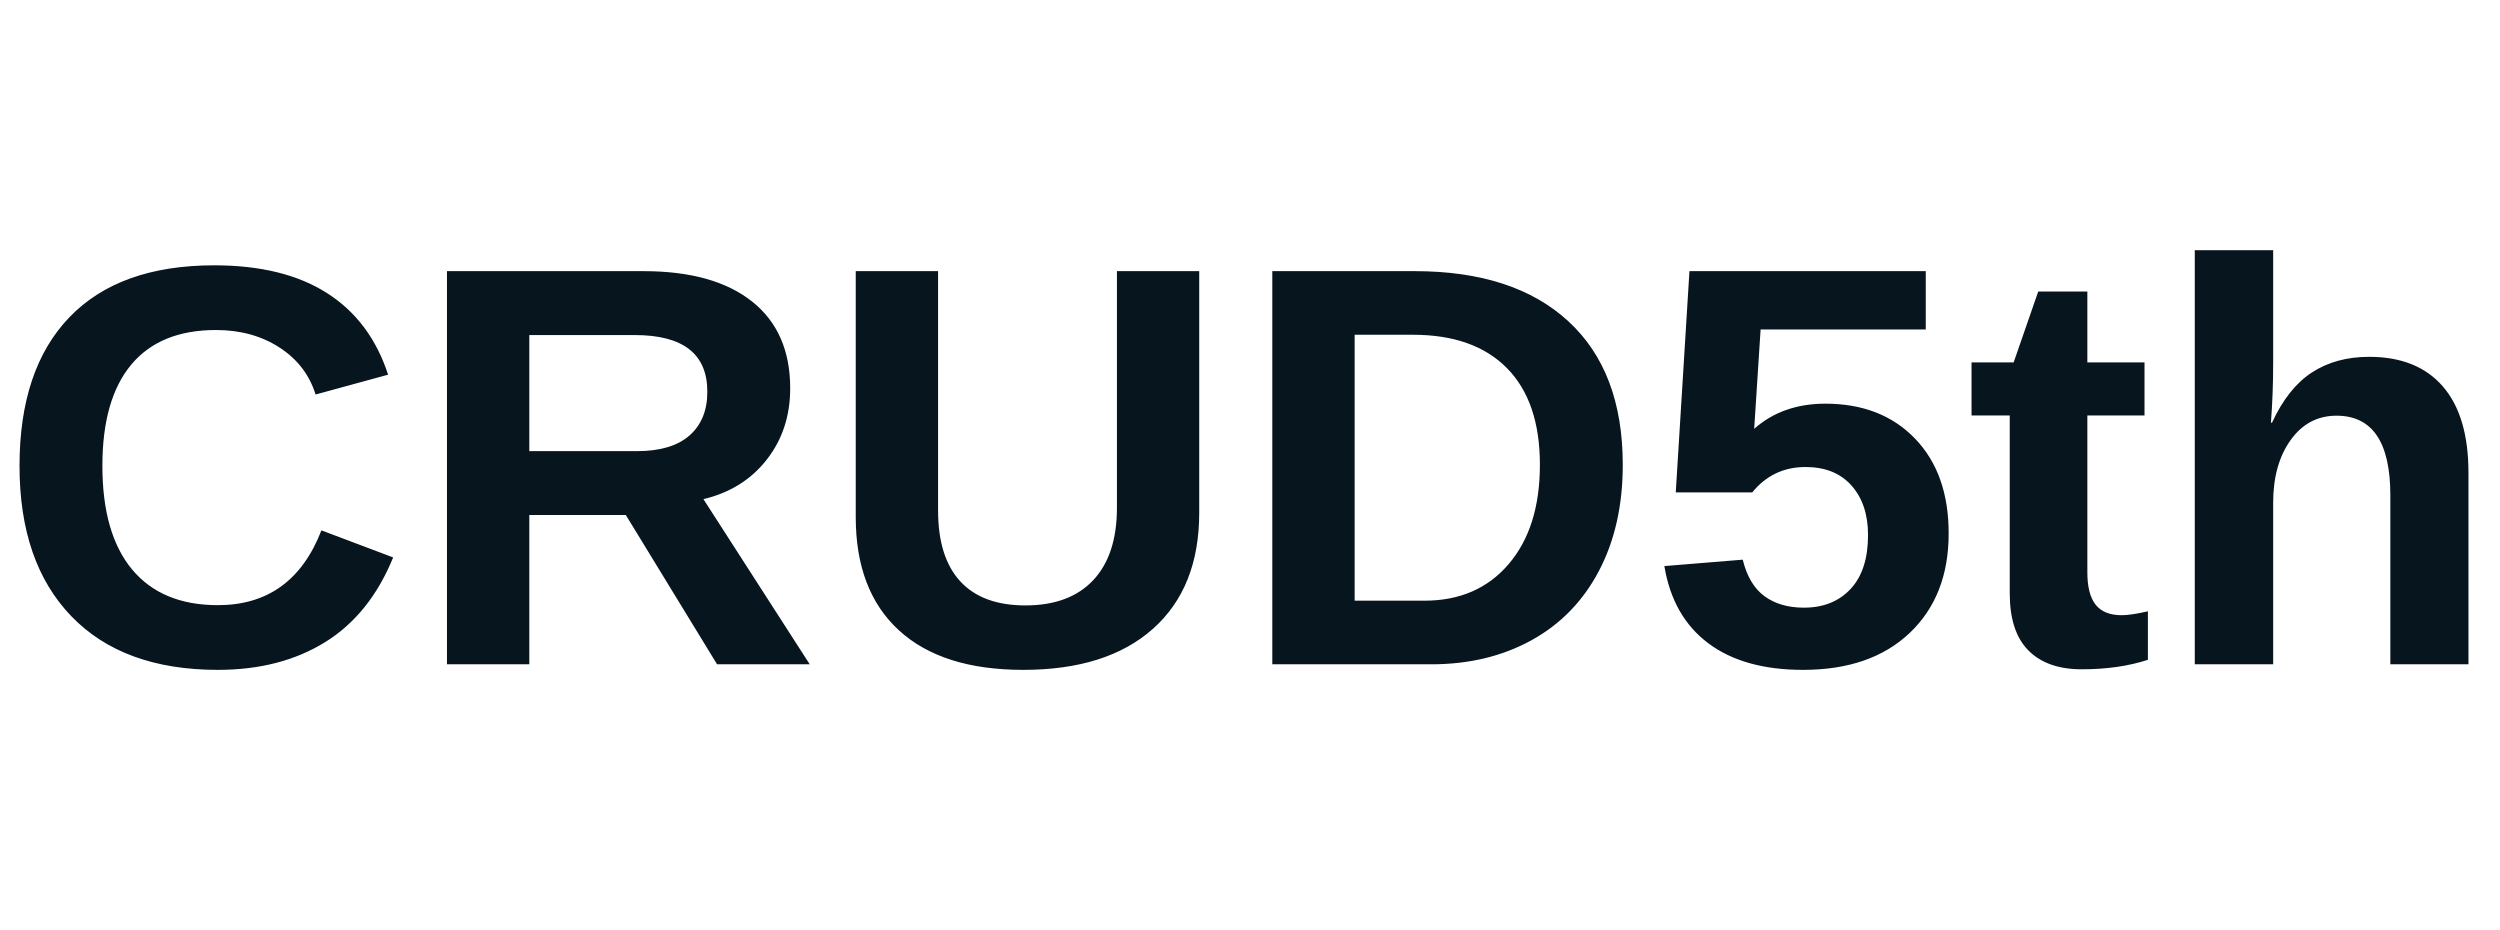
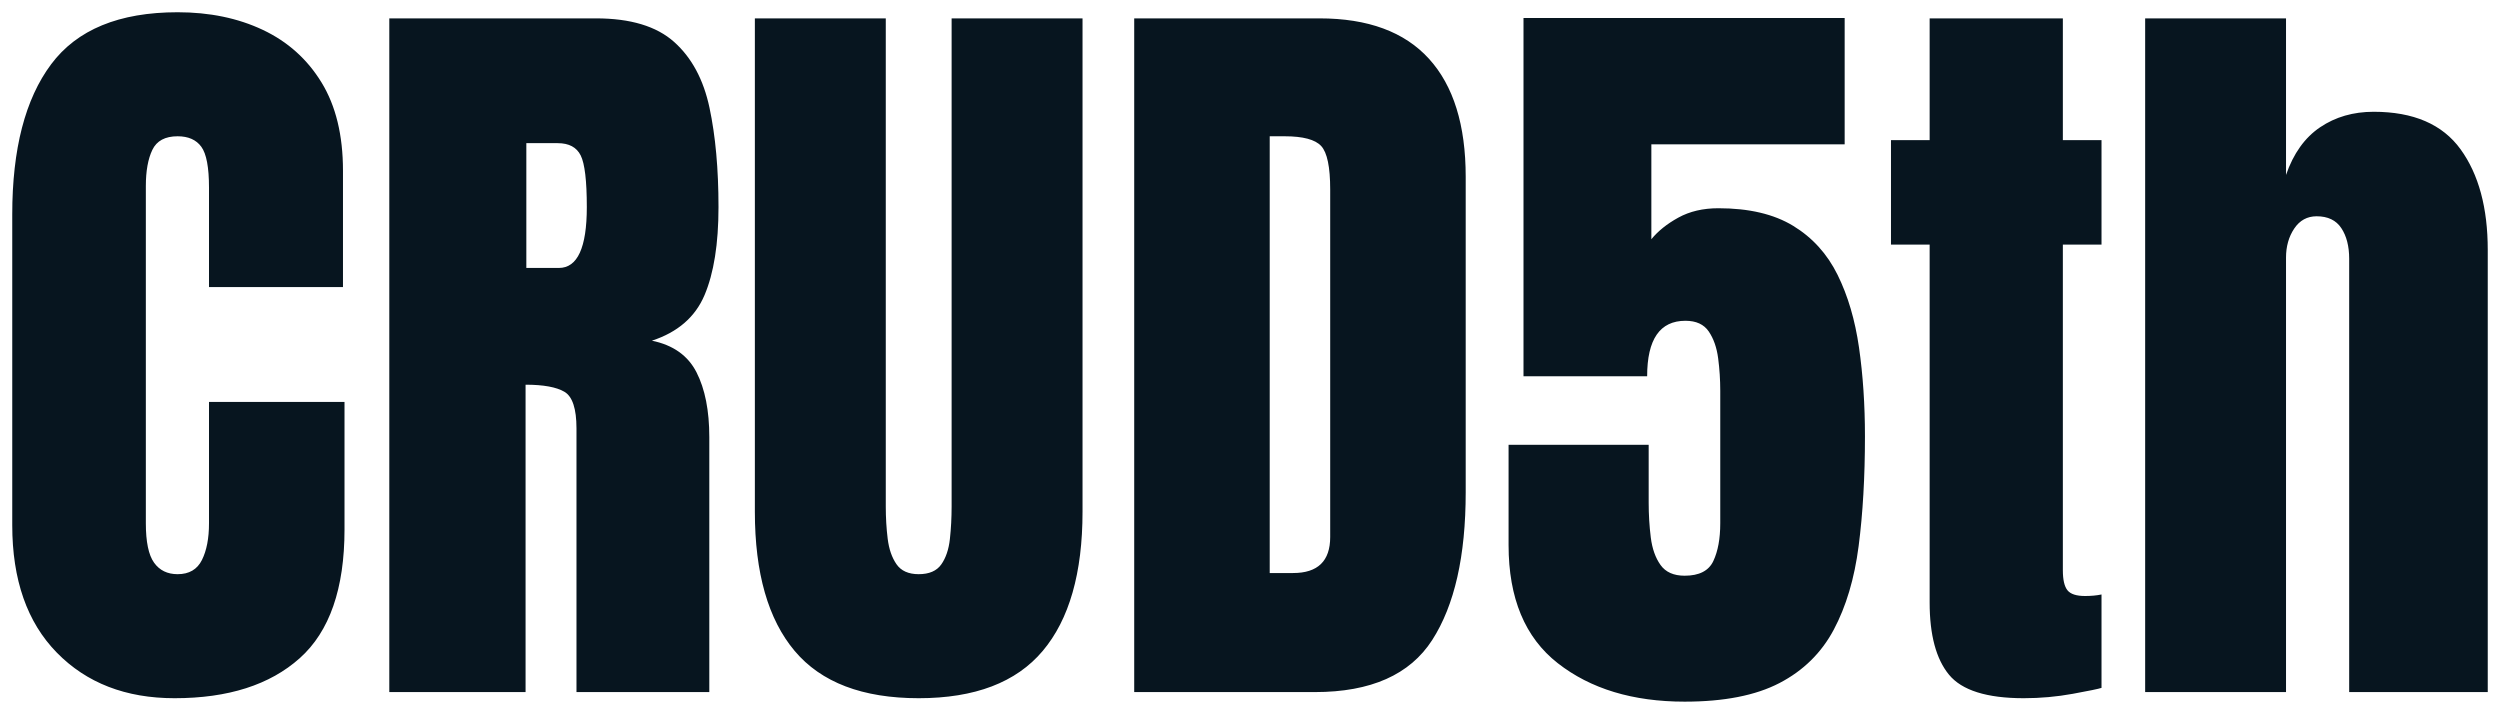
- <svg xmlns="http://www.w3.org/2000/svg" viewBox="0 0 890.45 331.24" role="img" aria-label="CRUD5th">
-   <text x="50%" y="54%" dominant-baseline="middle" text-anchor="middle" fill="#07151f" font-family="Arial,sans-serif" font-weight="700" font-size="203.531">CRUD5th</text>
+ <svg xmlns="http://www.w3.org/2000/svg" viewBox="0 0 6531 1865" role="img" aria-label="CRUD5th">
+   <path fill="#07151f" transform="translate(-32 1808) scale(1 -1)" d="M488 -16Q297 -16 180.5 103.0Q64 222 64 436V1248Q64 1504 165.5 1640.0Q267 1776 496 1776Q621 1776 718.5 1730.0Q816 1684 872.0 1592.5Q928 1501 928 1362V1058H578V1318Q578 1397 558.0 1424.5Q538 1452 496 1452Q447 1452 430.0 1416.5Q413 1381 413 1322V441Q413 368 434.5 338.0Q456 308 496 308Q541 308 559.5 345.0Q578 382 578 441V758H932V425Q932 193 815.0 88.5Q698 -16 488 -16ZM1049 0V1760H1589Q1724 1760 1793.0 1698.5Q1862 1637 1885.5 1526.5Q1909 1416 1909 1267Q1909 1123 1872.5 1037.0Q1836 951 1735 918Q1818 901 1851.5 835.5Q1885 770 1885 666V0H1538V689Q1538 766 1506.5 784.5Q1475 803 1405 803V0ZM1407 1108H1492Q1565 1108 1565 1267Q1565 1370 1549.0 1402.0Q1533 1434 1489 1434H1407ZM2432 -16Q2212 -16 2108.0 107.5Q2004 231 2004 471V1760H2346V485Q2346 441 2351.0 400.5Q2356 360 2374.0 334.0Q2392 308 2432 308Q2473 308 2491.0 333.5Q2509 359 2513.5 400.0Q2518 441 2518 485V1760H2860V471Q2860 231 2756.0 107.5Q2652 -16 2432 -16ZM2995 0V1760H3479Q3669 1760 3765.0 1654.5Q3861 1549 3861 1346V522Q3861 272 3773.5 136.0Q3686 0 3467 0ZM3349 311H3410Q3507 311 3507 405V1313Q3507 1401 3483.5 1426.5Q3460 1452 3388 1452H3349ZM4433 -25Q4230 -25 4101.5 75.5Q3973 176 3973 384V646H4339V495Q4339 448 4344.5 404.0Q4350 360 4370.0 332.0Q4390 304 4433 304Q4490 304 4508.0 342.5Q4526 381 4526 441V787Q4526 830 4520.5 872.0Q4515 914 4496.0 942.0Q4477 970 4435 970Q4335 970 4335 825H4012V1761H4851V1431H4346V1183Q4372 1215 4416.5 1239.5Q4461 1264 4521 1264Q4641 1264 4716.5 1218.0Q4792 1172 4832.5 1090.0Q4873 1008 4888.5 900.0Q4904 792 4904 668Q4904 509 4887.5 381.5Q4871 254 4822.5 163.0Q4774 72 4680.5 23.5Q4587 -25 4433 -25ZM5319 -16Q5174 -16 5123.5 45.5Q5073 107 5073 234V1169H4972V1442H5073V1760H5421V1442H5522V1169H5421V318Q5421 281 5433.0 266.0Q5445 251 5479 251Q5503 251 5522 255V11Q5510 7 5447.0 -4.5Q5384 -16 5319 -16ZM5636 0V1760H6004V1351Q6033 1435 6093.0 1475.5Q6153 1516 6233 1516Q6389 1516 6460.0 1418.0Q6531 1320 6531 1155V0H6169V1132Q6169 1181 6148.5 1212.0Q6128 1243 6084 1243Q6047 1243 6025.5 1211.0Q6004 1179 6004 1135V0Z" />
</svg>
